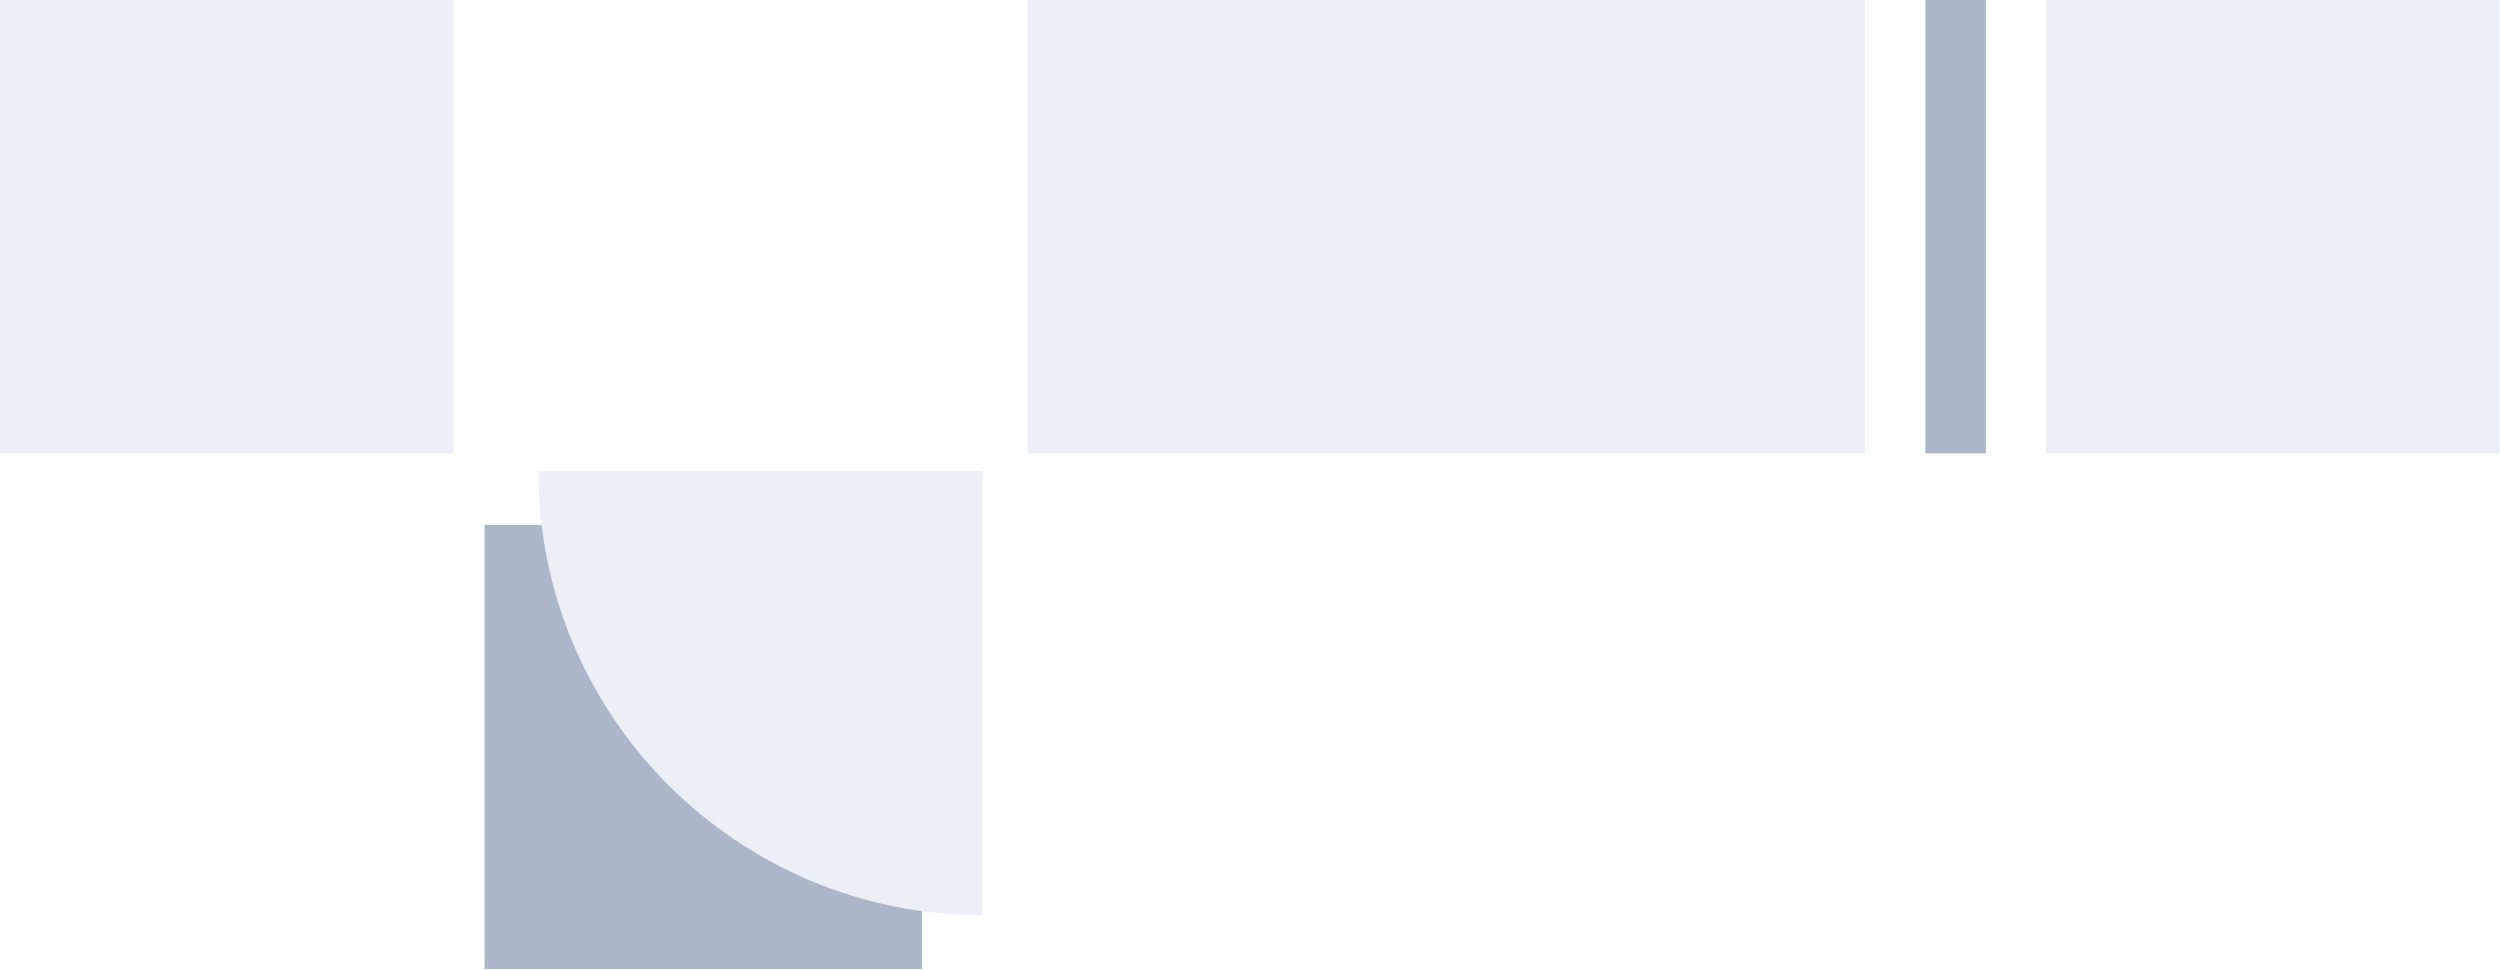
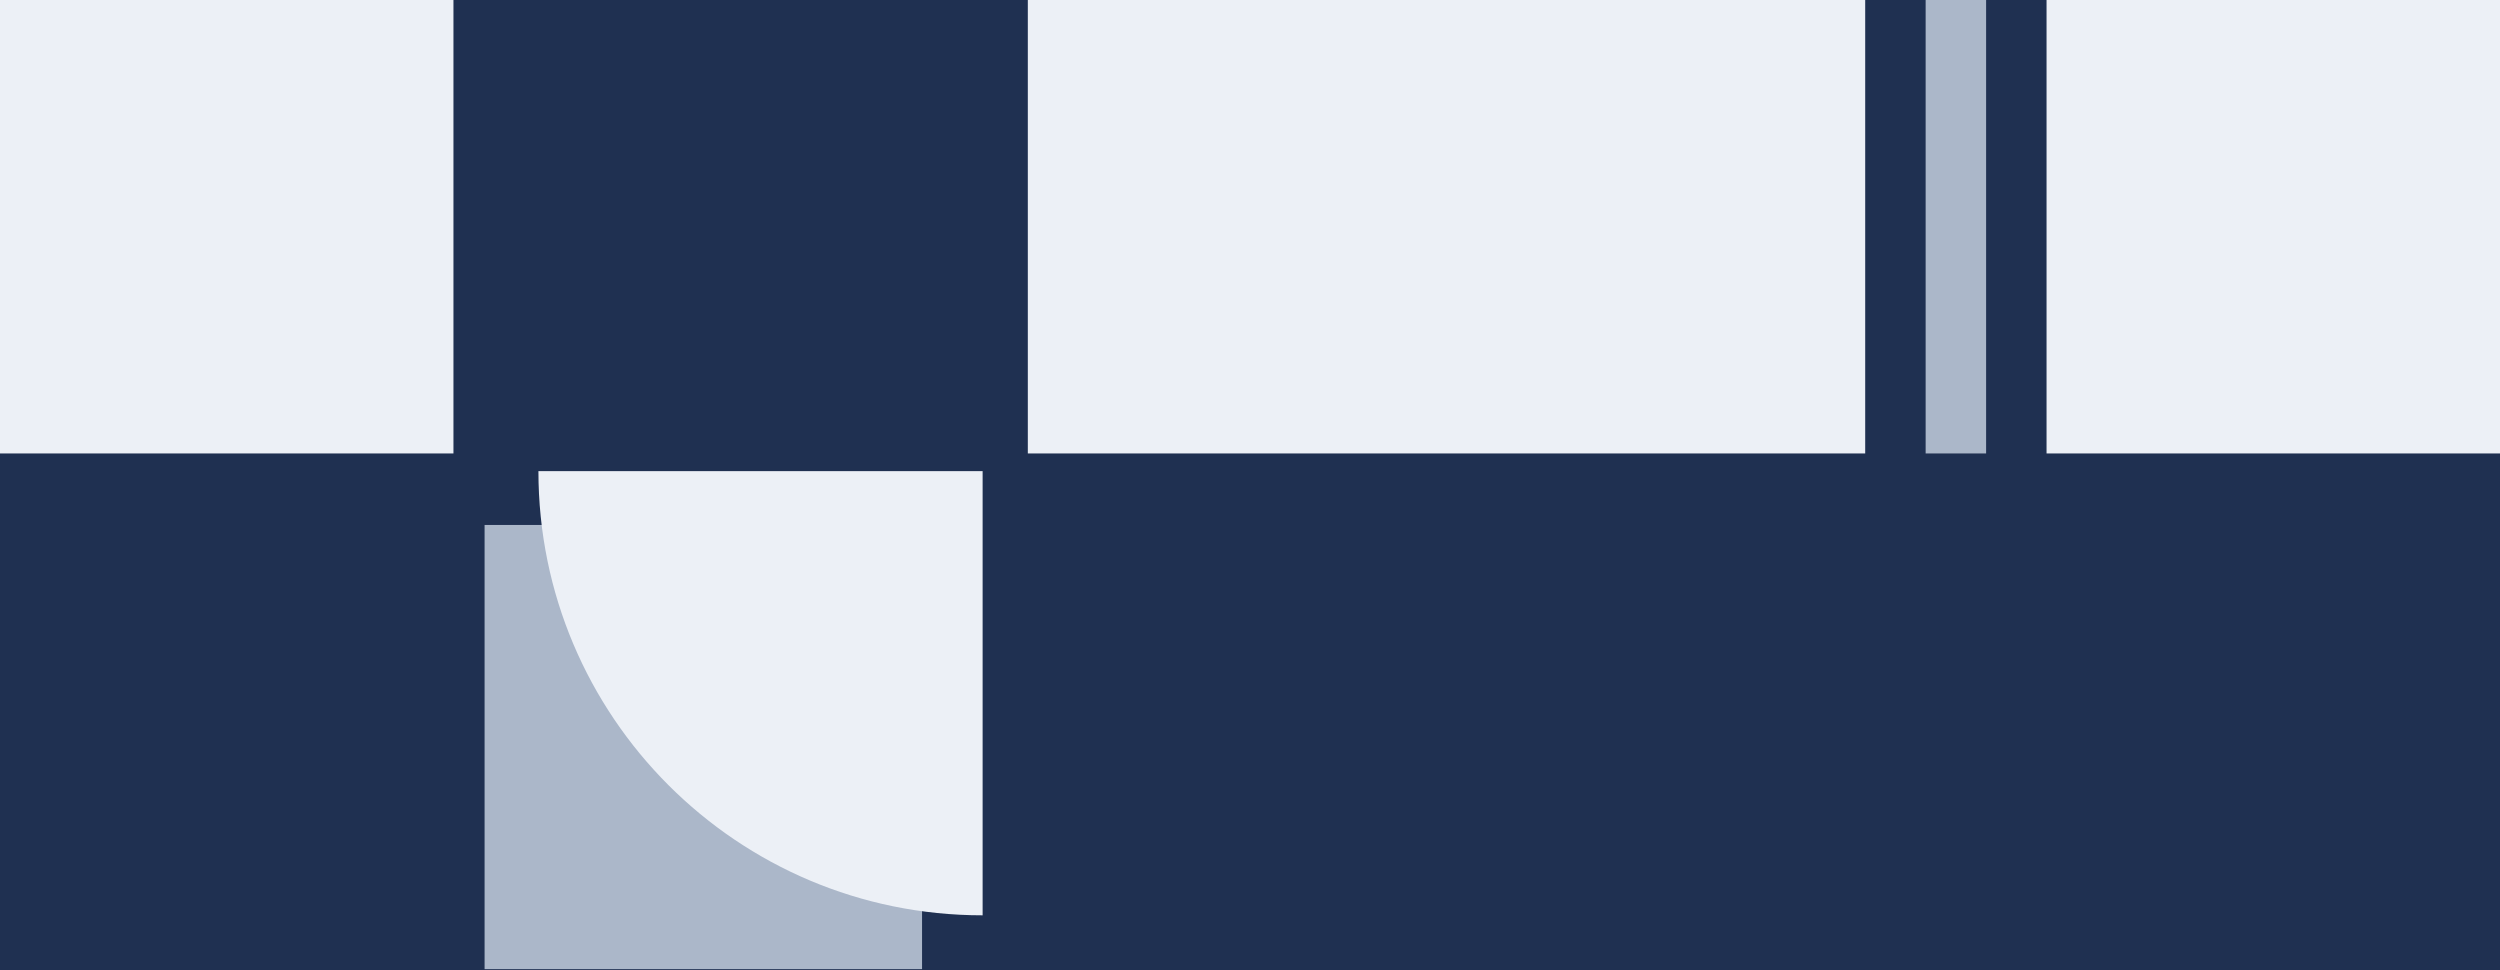
- <svg xmlns="http://www.w3.org/2000/svg" width="743" height="288" viewBox="0 0 743 288" fill="none">
-   <rect width="134.748" height="134.748" fill="#ECF0F6" />
-   <rect x="305.43" width="248.835" height="134.748" fill="#ECF0F6" />
-   <rect x="572.23" width="17.966" height="134.748" fill="#ABB7C9" />
-   <rect x="608.162" width="134.748" height="134.748" fill="#ECF0F6" />
-   <rect x="144" y="156" width="130" height="132" fill="#ABB7C9" />
-   <path d="M160 140H292V272V272C219.098 272 160 212.902 160 140V140Z" fill="#ECF0F6" />
+ <svg xmlns="http://www.w3.org/2000/svg" id="Dark_BG" data-name="Dark BG" viewBox="0 0 742.91 288">
+   <rect id="Dark_BG-2" data-name="Dark BG" x="-350.93" y="-100.55" width="3532.6" height="1526.69" fill="#1f3051" stroke-width="0" />
+   <g id="footer-BW">
+     <rect x="0" y="0" width="134.75" height="134.75" fill="#ecf0f6" stroke-width="0" />
+     <rect x="305.43" y="0" width="248.84" height="134.75" fill="#ecf0f6" stroke-width="0" />
+     <rect x="572.23" y="0" width="17.97" height="134.75" fill="#abb7c9" stroke-width="0" />
+     <rect x="608.16" y="0" width="134.75" height="134.75" fill="#ecf0f6" stroke-width="0" />
+     <rect x="144" y="156" width="130" height="132" fill="#abb7c9" stroke-width="0" />
+     <path d="M160,140h132v132h0c-72.9,0-132-59.1-132-132h0Z" fill="#ecf0f6" stroke-width="0" />
+   </g>
</svg>
